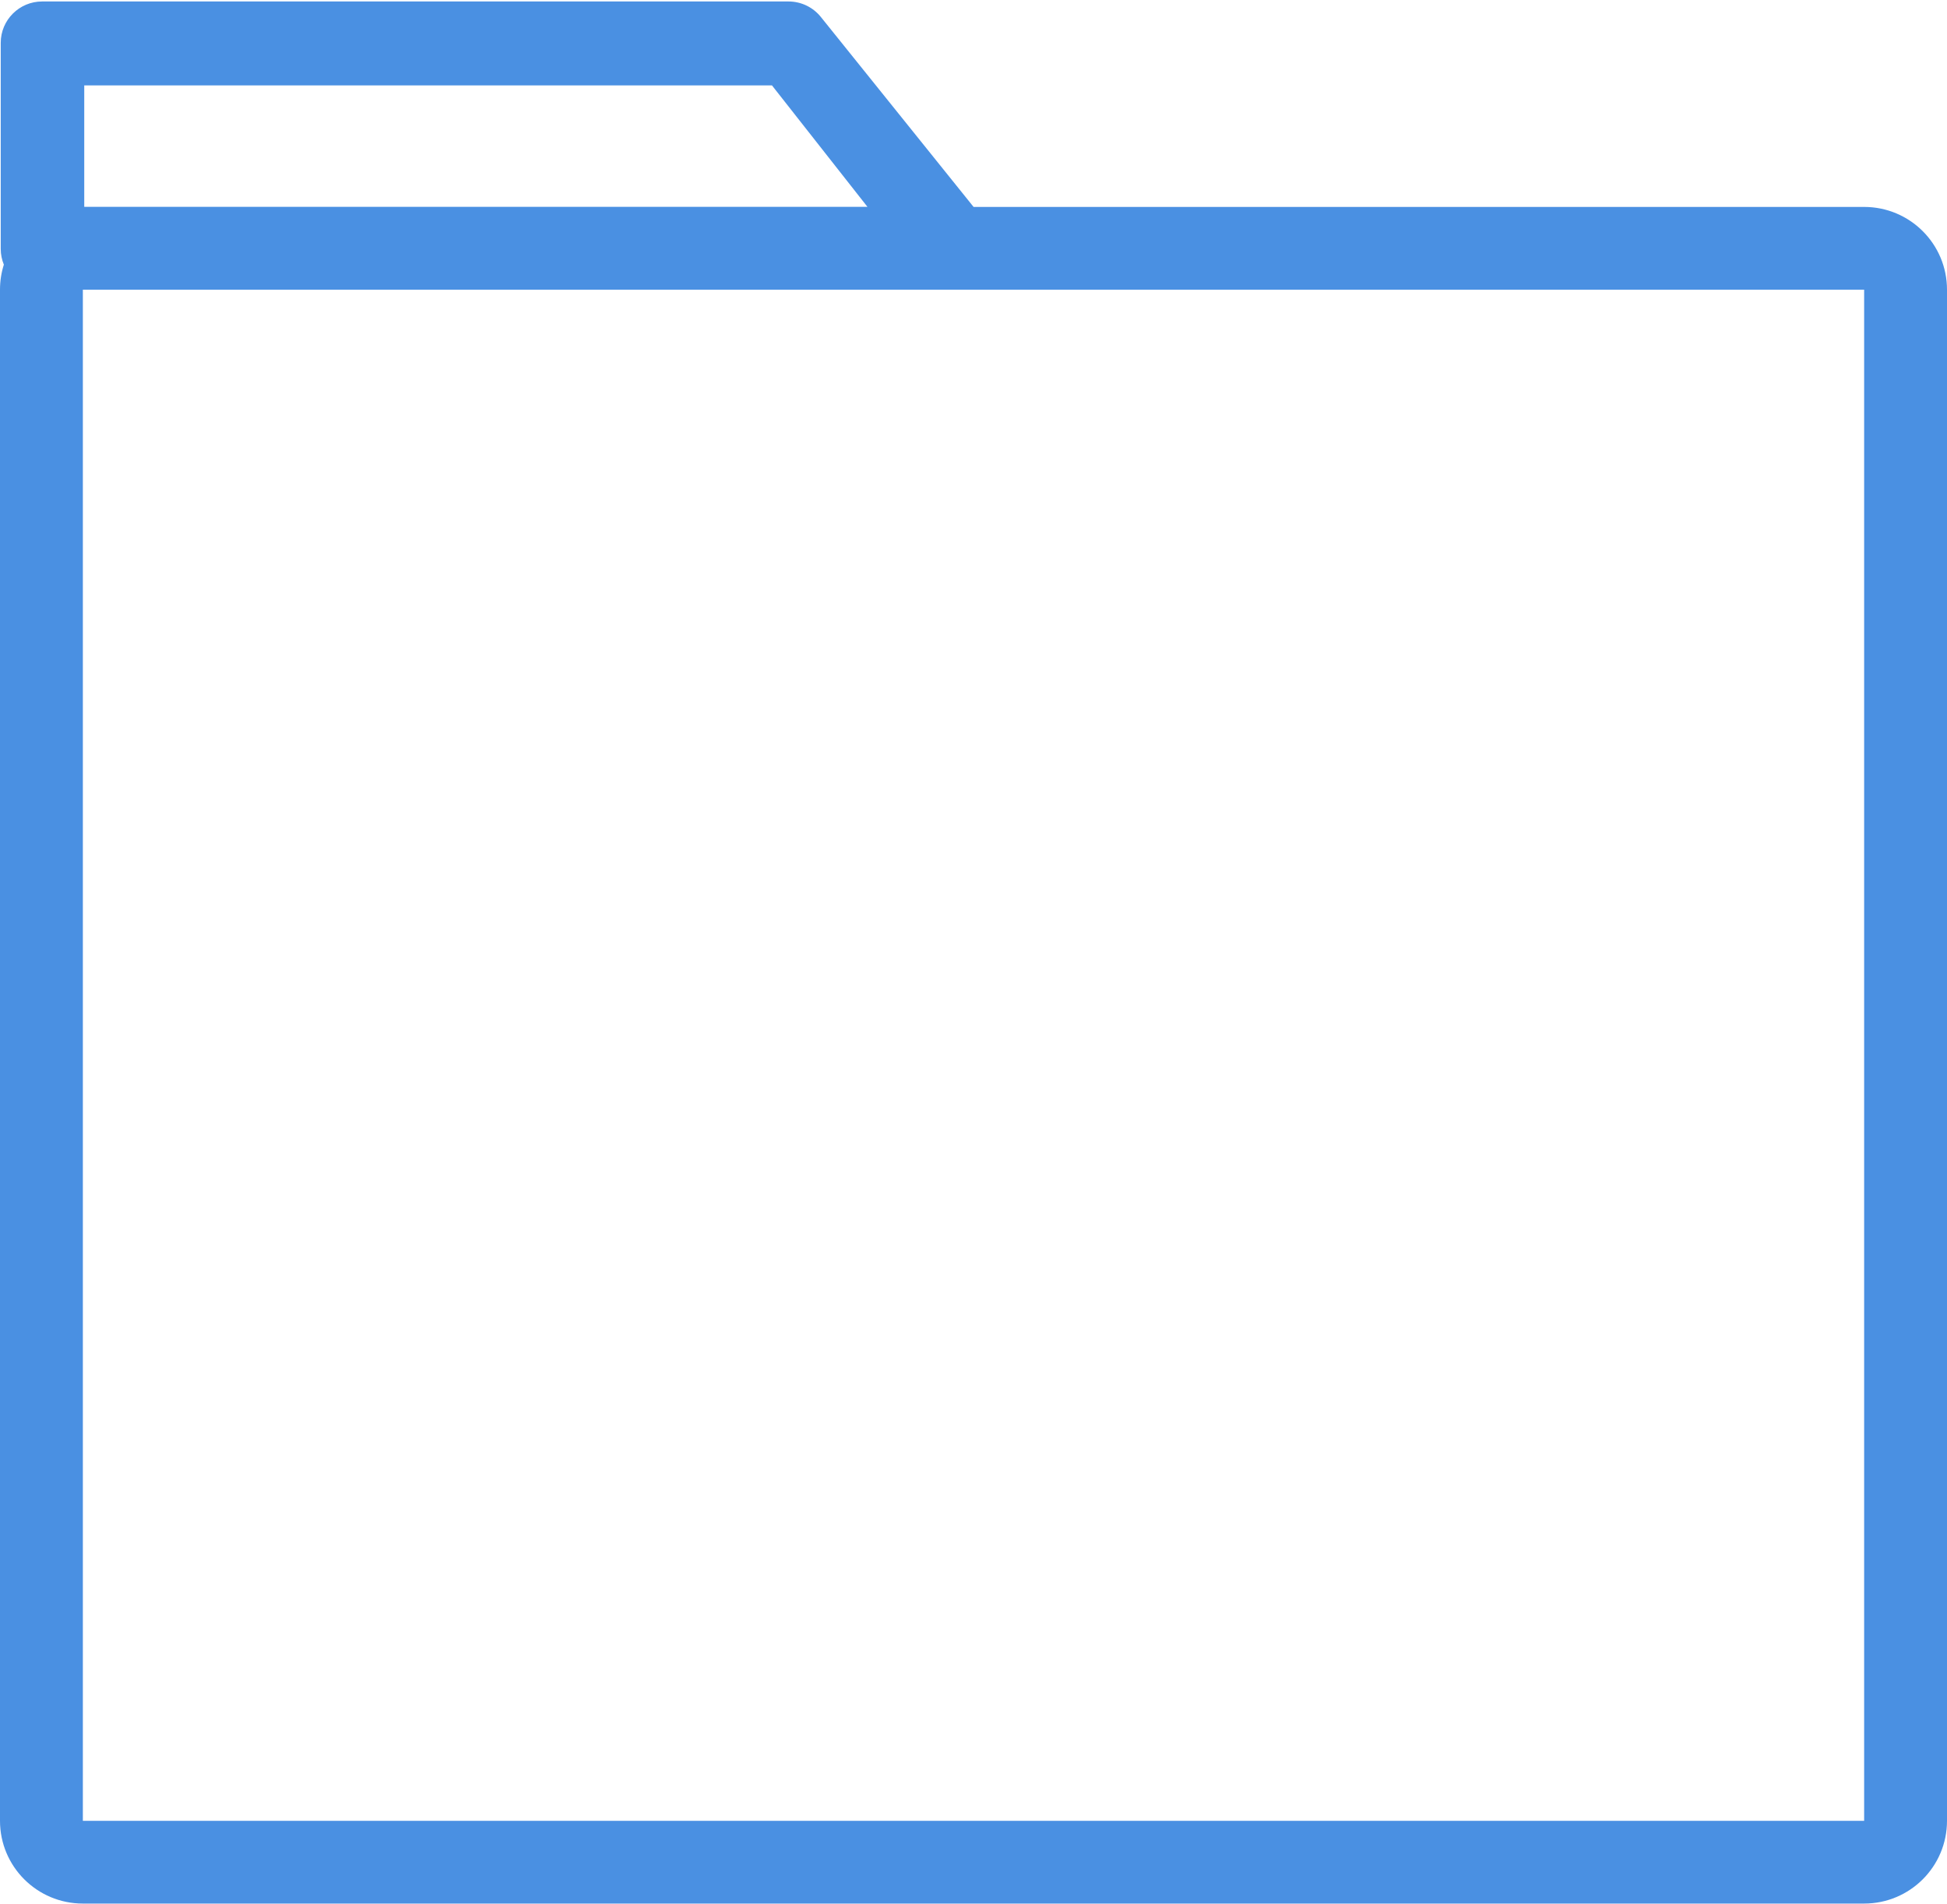
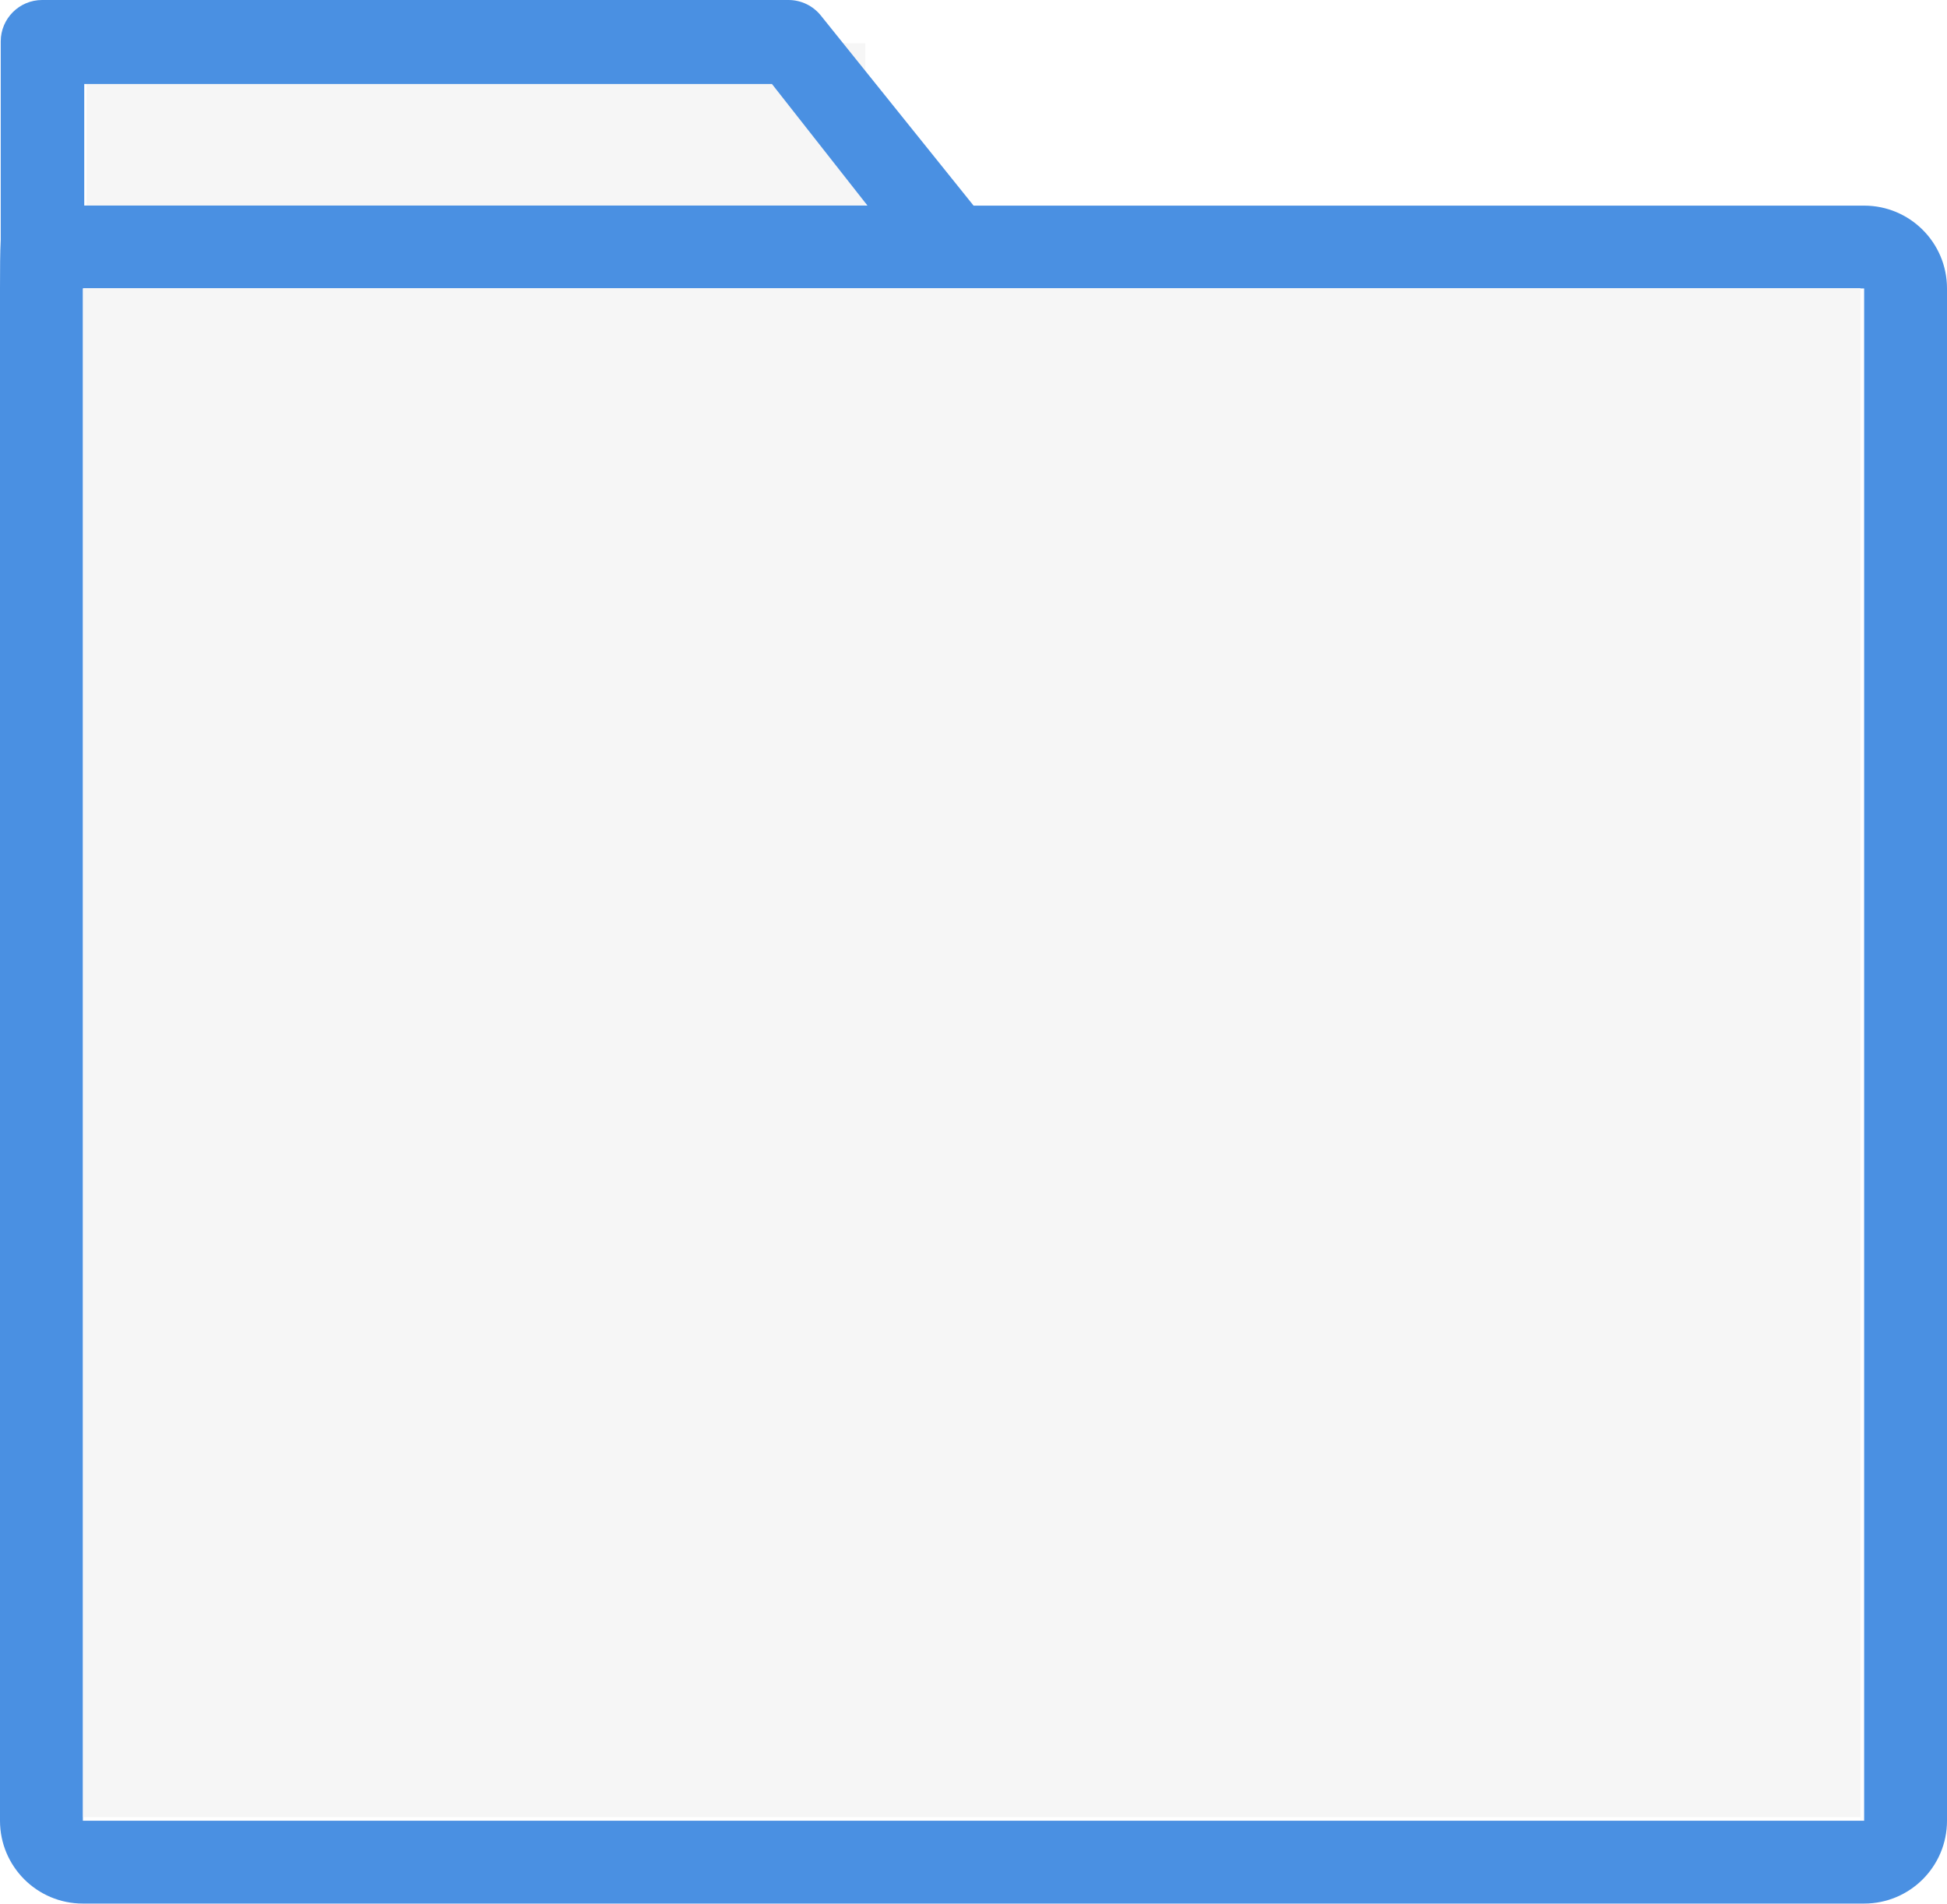
<svg xmlns="http://www.w3.org/2000/svg" width="45px" height="44px" viewBox="0 0 45 44" version="1.1">
  <defs />
  <g id="Symbols" stroke="none" stroke-width="1" fill="none" fill-rule="evenodd">
-     <g id="folder-icon-copy" fill="#4A90E2" fill-rule="nonzero">
-       <g id="folder-icon">
-         <g id="folder">
-           <path d="M1.915,6.696 L1.915,42.087 L43.085,42.087 L43.085,6.696 L1.915,6.696 Z M0.089,6.117 C0.043,6.005 0.017,5.882 0.017,5.753 L0.017,0.99 C0.017,0.462 0.446,0.034 0.974,0.034 L18.224,0.034 C18.515,0.034 18.789,0.165 18.971,0.391 L22.502,4.783 L43.085,4.783 C44.143,4.783 45,5.639 45,6.696 L45,42.087 C45,43.144 44.143,44 43.085,44 L1.915,44 C0.857,44 1.06297949e-16,43.144 0,42.087 L0,6.696 C-4.05669859e-17,6.494 0.031,6.3 0.089,6.117 Z M1.947,1.974 L1.947,4.781 L20.049,4.781 L17.842,1.974 L1.947,1.974 Z" id="Combined-Shape" />
+     <g id="folder-icon">
+       <rect id="Rectangle-2" fill="#F6F6F6" x="2" y="1" width="18" height="4" />
+       <g id="folder">
+         <g>
+           <path d="M1.915,6.667 L1.915,42.085 L43.085,42.085 L43.085,6.667 L1.915,6.667 Z M0.017,5.546 L0.017,0.957 C0.017,0.429 0.446,0 0.974,0 L18.224,0 C18.515,0 18.789,0.132 18.971,0.358 L22.502,4.753 L43.085,4.753 C44.143,4.753 45,5.61 45,6.667 L45,42.085 C45,43.143 44.143,44 43.085,44 L1.915,44 C0.857,44 5.69507549e-14,43.143 5.68434189e-14,42.085 L5.68434189e-14,6.667 C4.64918334e-14,6.195 0.002,5.829 0.017,5.546 Z M1.947,1.942 L1.947,4.751 L20.049,4.751 L17.842,1.942 L1.947,1.942 Z" id="Combined-Shape" fill="#4A90E2" fill-rule="nonzero" />
+           <rect id="Rectangle" fill="#F6F6F6" x="1.922" y="6.662" width="41.078" height="35.338" />
        </g>
      </g>
    </g>
  </g>
</svg>
